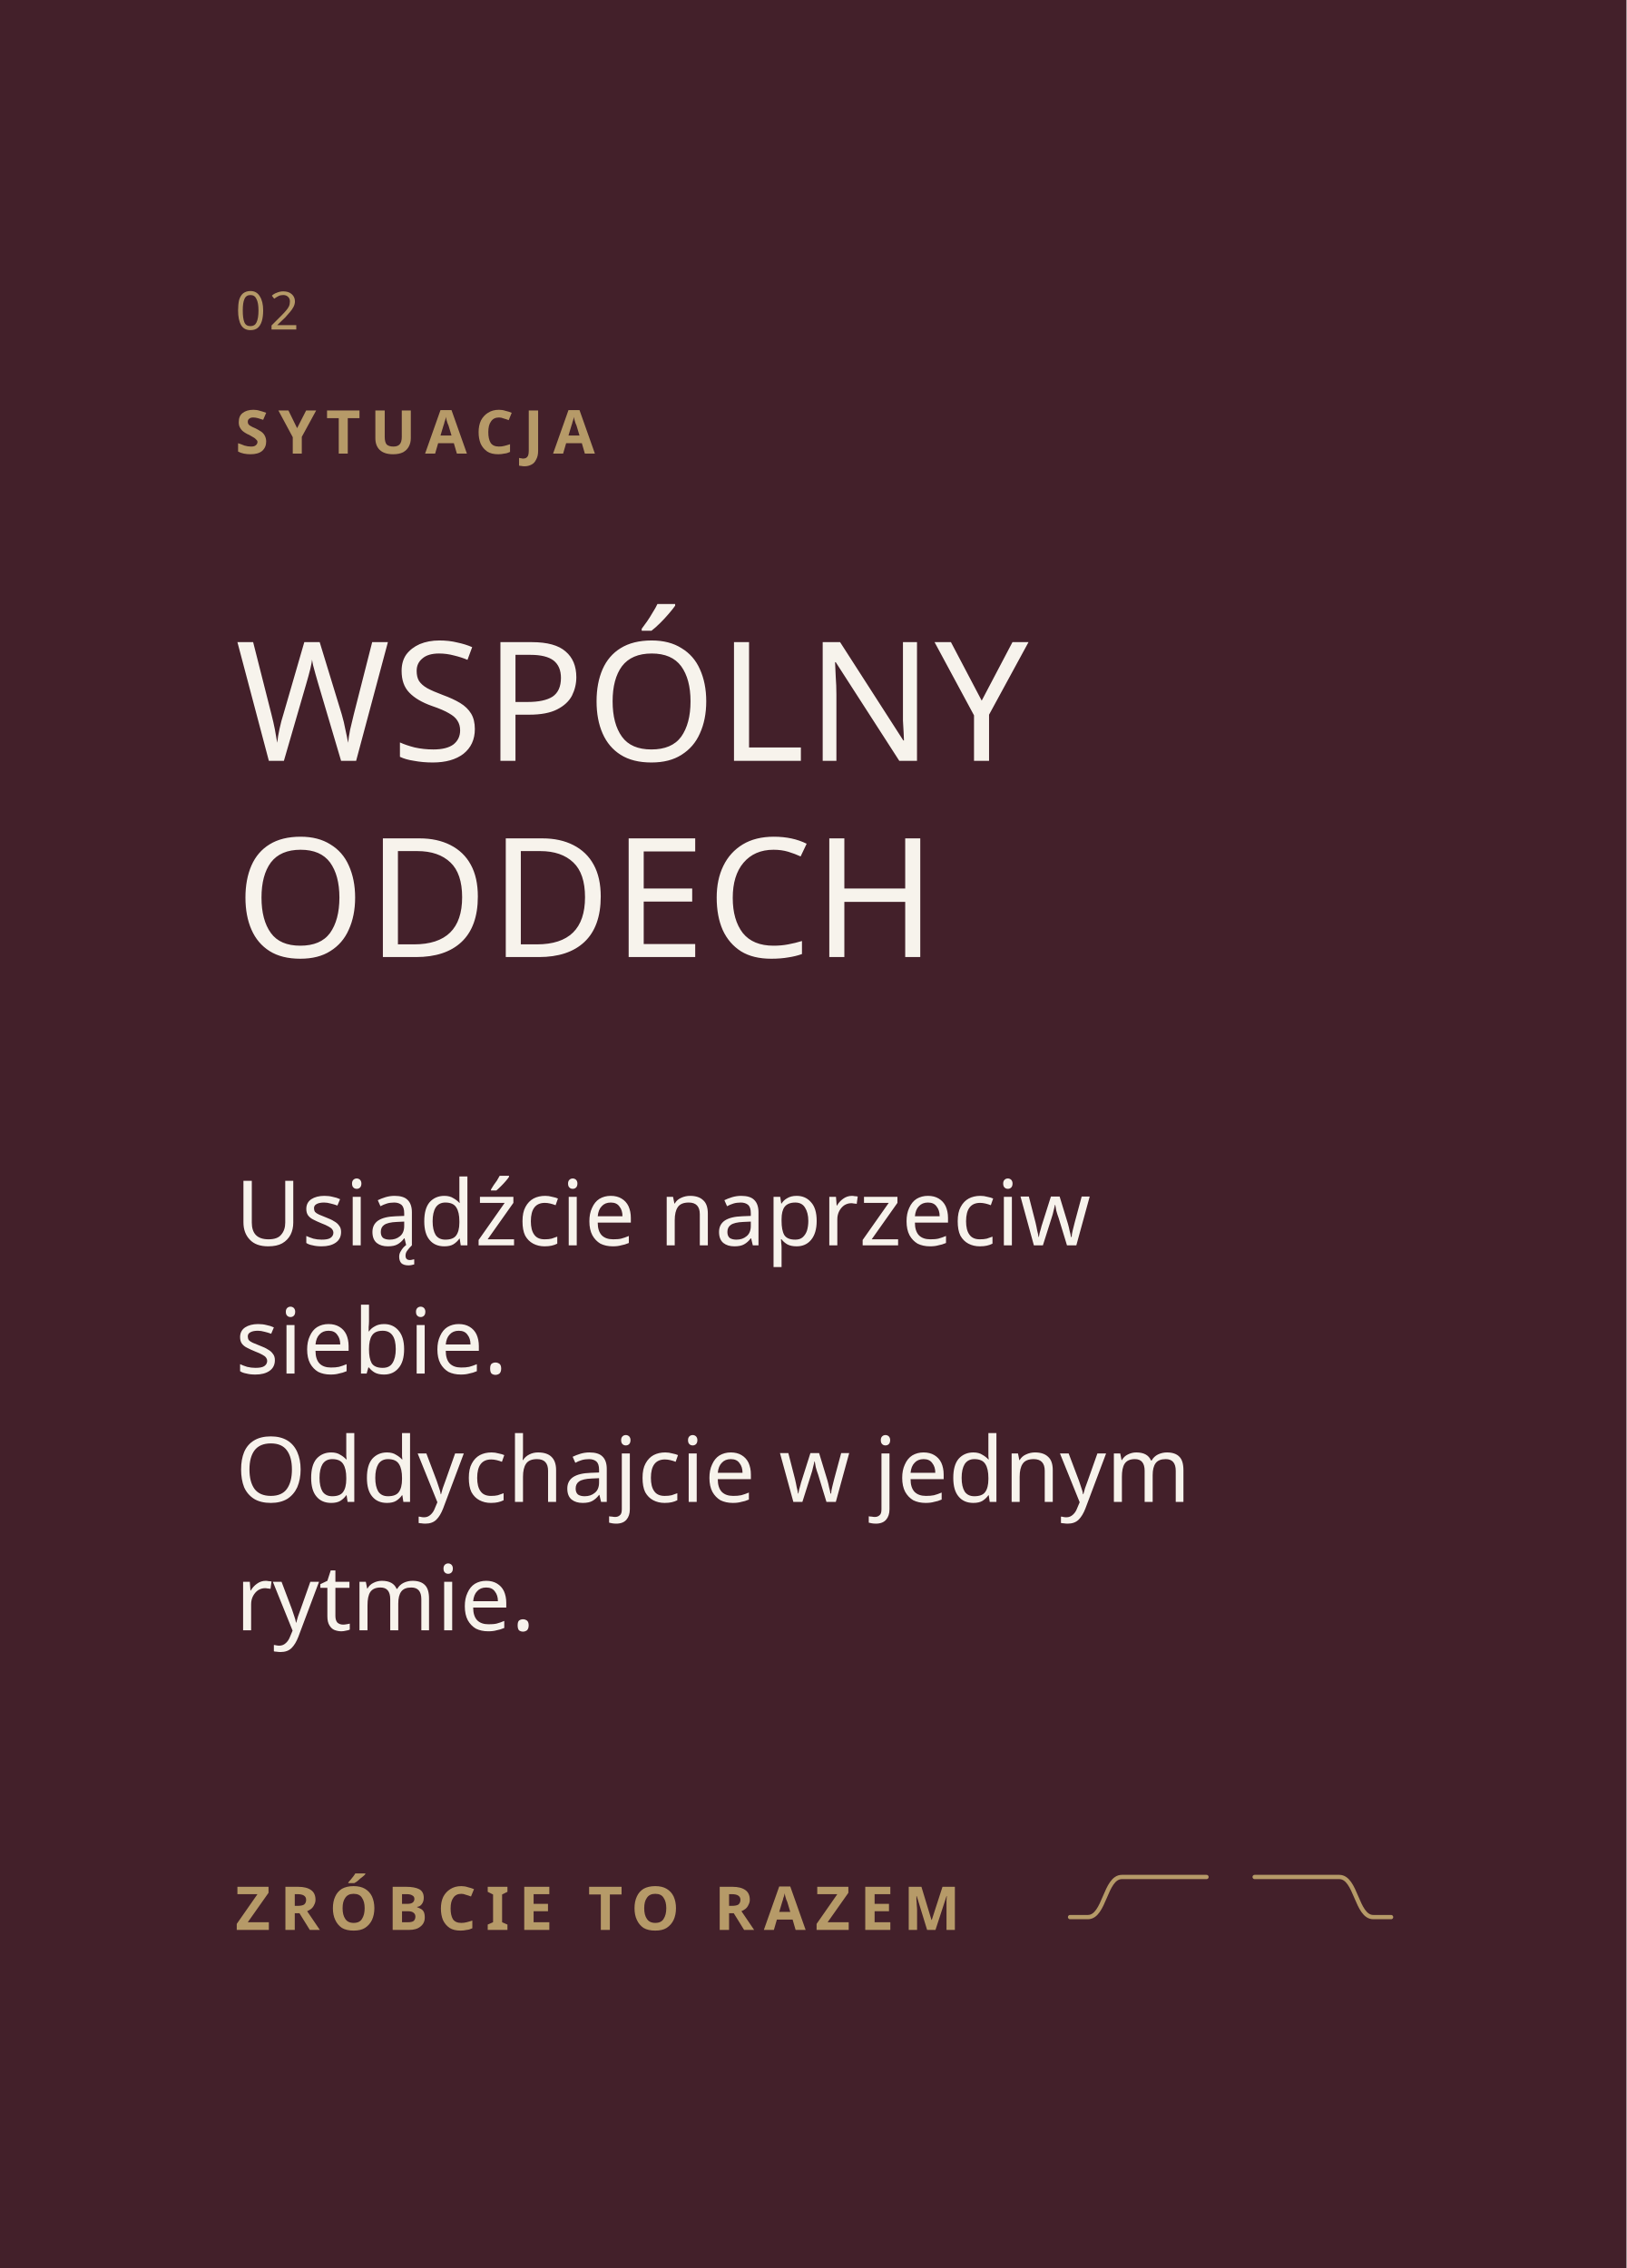
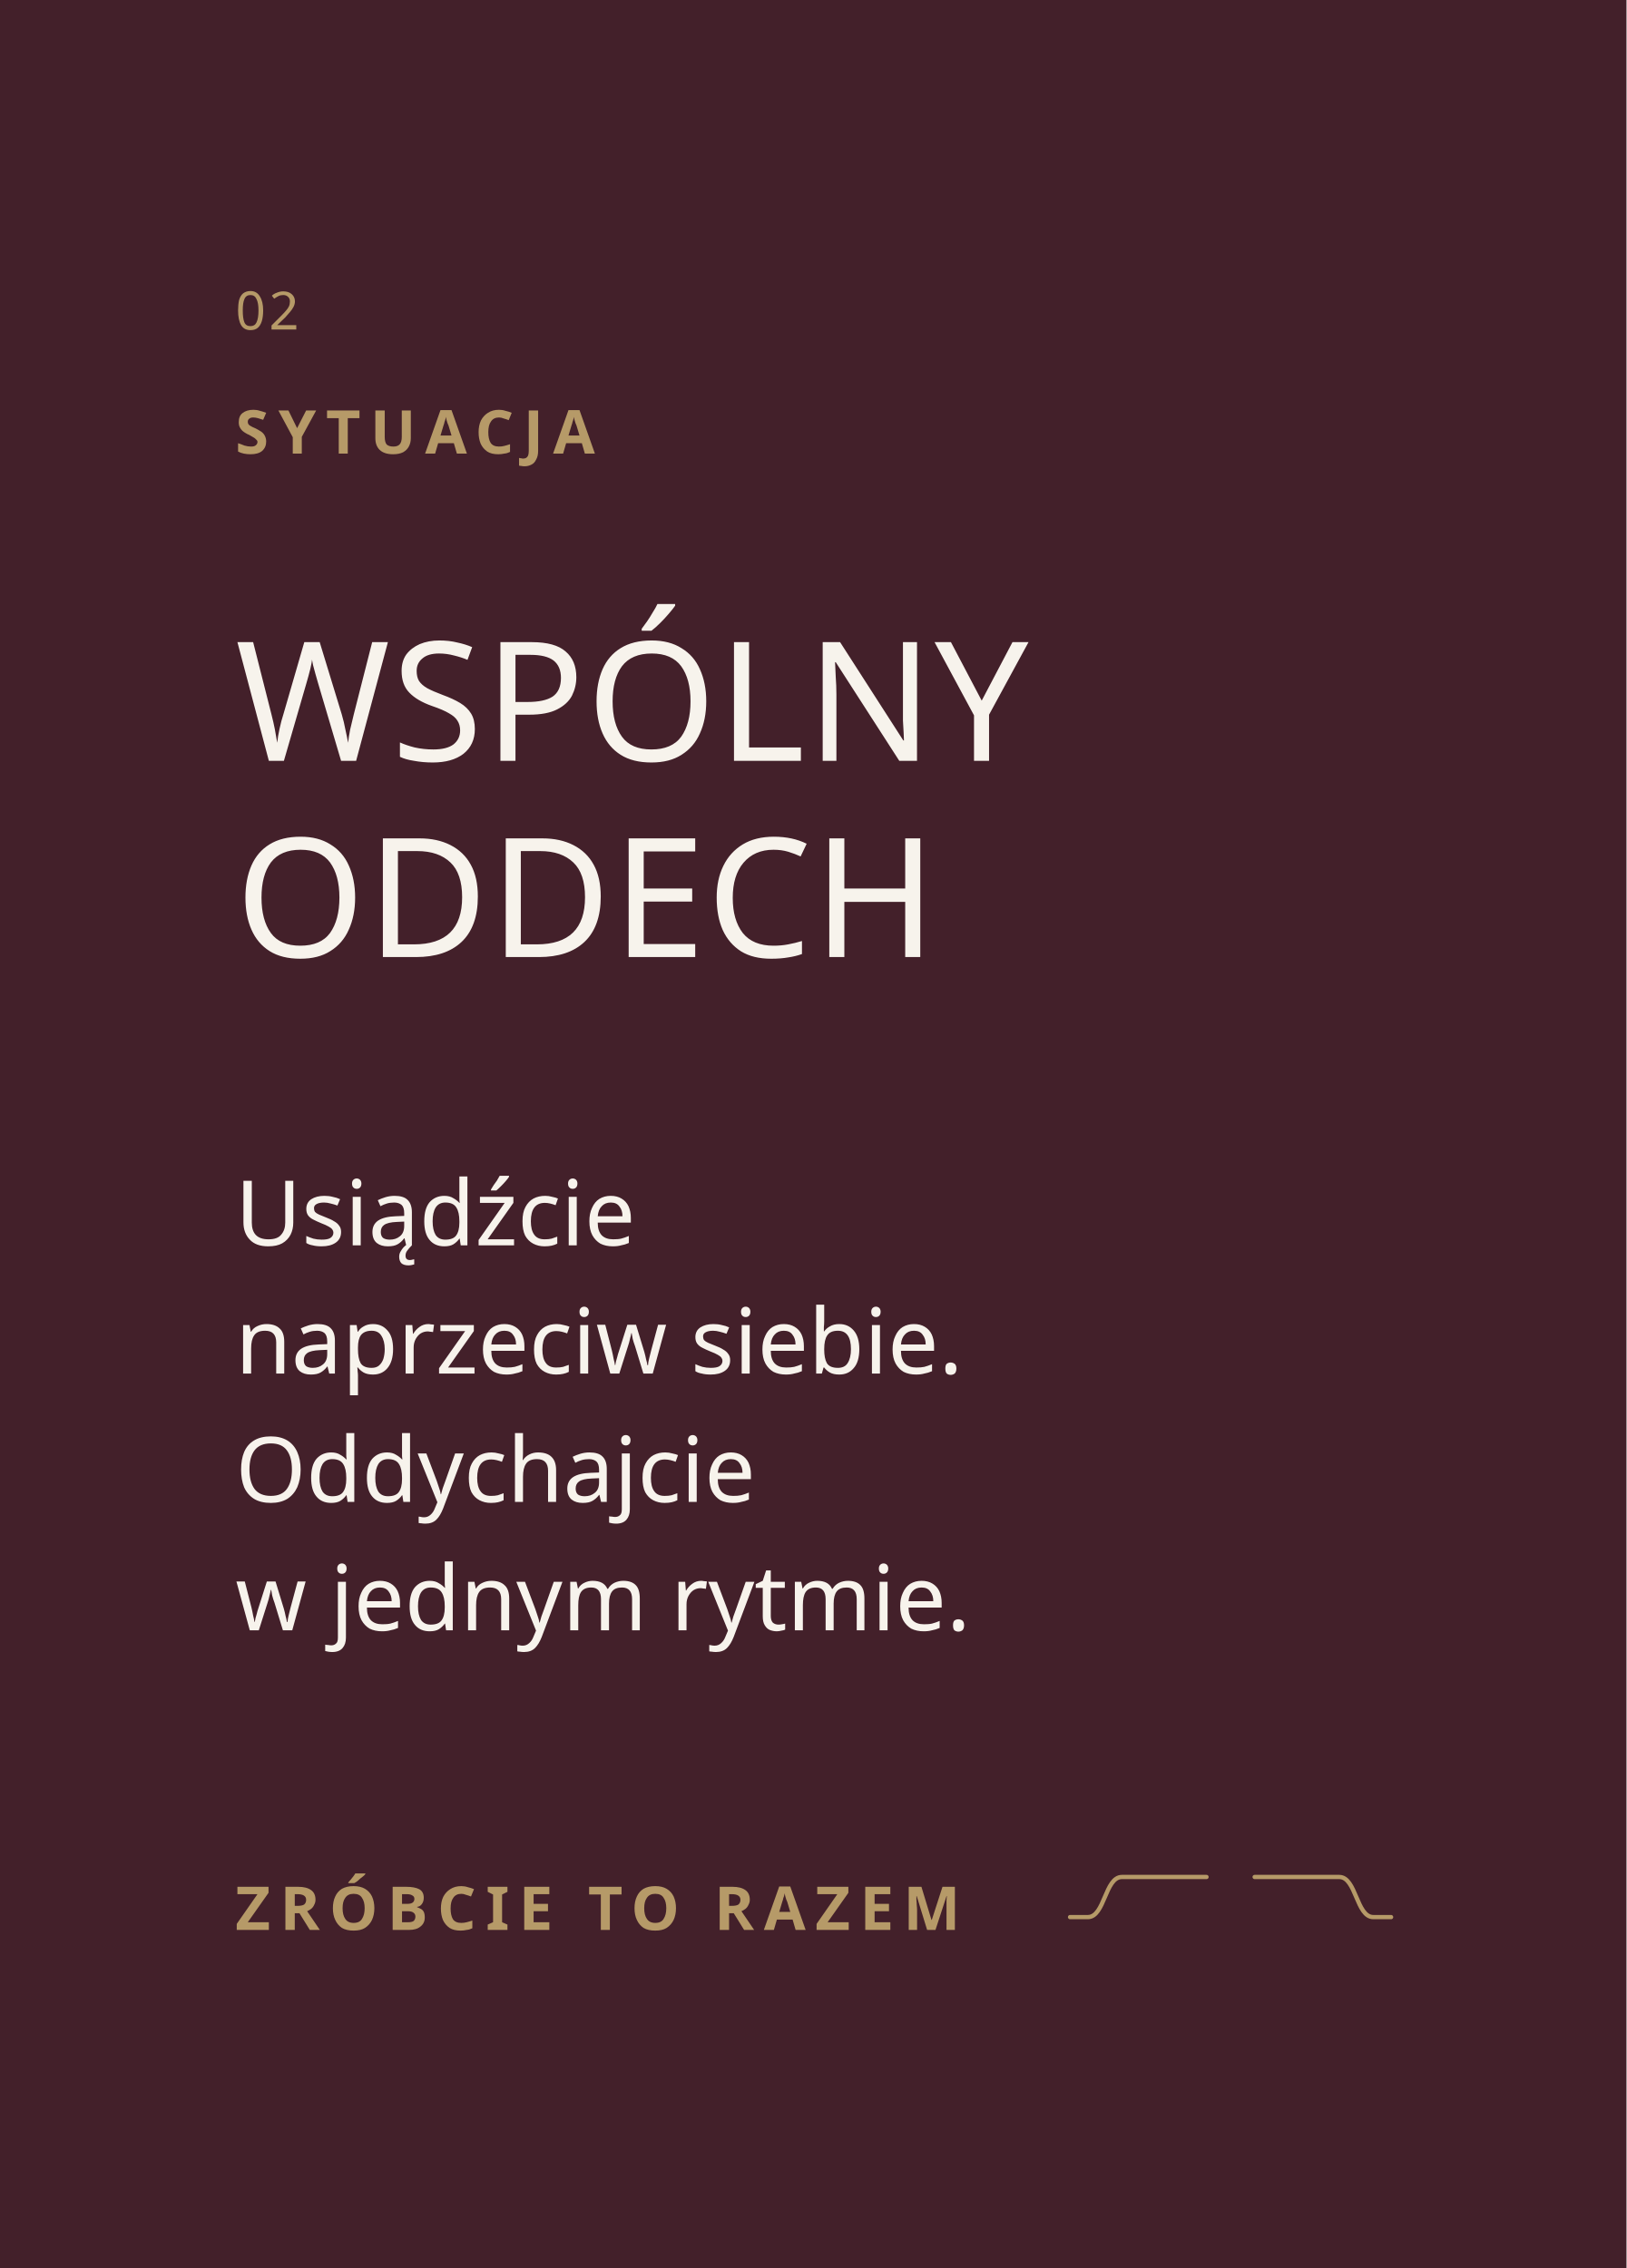
<svg xmlns="http://www.w3.org/2000/svg" version="1.1" width="76mm" height="106mm" viewBox="0 0 76 106">
  <rect id="background" x="0" y="0" width="76" height="106" fill="#43202A" />
  <text id="header-number" x="11" y="15.4" font-family="Instrument Sans" font-size="2.469" font-weight="400" letter-spacing="0.148" fill="#B69A68">02</text>
  <text id="header-label" x="11" y="21.2" font-family="Instrument Sans" font-size="2.822" font-weight="700" letter-spacing="0.452" fill="#B69A68">SYTUACJA</text>
  <text id="situation-title-1" x="11" y="35.558" font-family="Instrument Serif" font-size="7.761" font-weight="400" letter-spacing="0.078" fill="#F7F3EC">WSPÓLNY</text>
  <text id="situation-title-2" x="11" y="44.73" font-family="Instrument Serif" font-size="7.761" font-weight="400" letter-spacing="0.078" fill="#F7F3EC">ODDECH</text>
-   <text id="situation-instruction-1" x="11" y="58.2" font-family="Instrument Sans" font-size="4.233" font-weight="400" fill="#F7F3EC">Usiądźcie naprzeciw</text>
-   <text id="situation-instruction-2" x="11" y="64.198" font-family="Instrument Sans" font-size="4.233" font-weight="400" fill="#F7F3EC">siebie.</text>
-   <text id="situation-instruction-3" x="11" y="70.195" font-family="Instrument Sans" font-size="4.233" font-weight="400" fill="#F7F3EC">Oddychajcie w jednym</text>
-   <text id="situation-instruction-4" x="11" y="76.192" font-family="Instrument Sans" font-size="4.233" font-weight="400" fill="#F7F3EC">rytmie.</text>
+   <text id="situation-instruction-1" x="11" y="58.2" font-family="Instrument Sans" font-size="4.233" font-weight="400" fill="#F7F3EC">Usiądźcie</text>
+   <text id="situation-instruction-2" x="11" y="64.198" font-family="Instrument Sans" font-size="4.233" font-weight="400" fill="#F7F3EC">naprzeciw siebie.</text>
+   <text id="situation-instruction-3" x="11" y="70.195" font-family="Instrument Sans" font-size="4.233" font-weight="400" fill="#F7F3EC">Oddychajcie</text>
+   <text id="situation-instruction-4" x="11" y="76.192" font-family="Instrument Sans" font-size="4.233" font-weight="400" fill="#F7F3EC">w jednym rytmie.</text>
  <text id="footer-label" x="11" y="90.2" font-family="Instrument Sans" font-size="2.822" font-weight="700" letter-spacing="0.452" fill="#B69A68">ZRÓBCIE TO RAZEM</text>
  <path id="bridge-mark-left" d="M 50 89.6 L 50.829 89.6 C 51.626 89.6 51.626 87.725 52.423 87.725 L 56.375 87.725" fill="none" stroke="#B69A68" stroke-width="0.2" stroke-linecap="round" />
  <path id="bridge-mark-right" d="M 65 89.6 L 64.171 89.6 C 63.374 89.6 63.374 87.725 62.578 87.725 L 58.625 87.725" fill="none" stroke="#B69A68" stroke-width="0.2" stroke-linecap="round" />
</svg>
